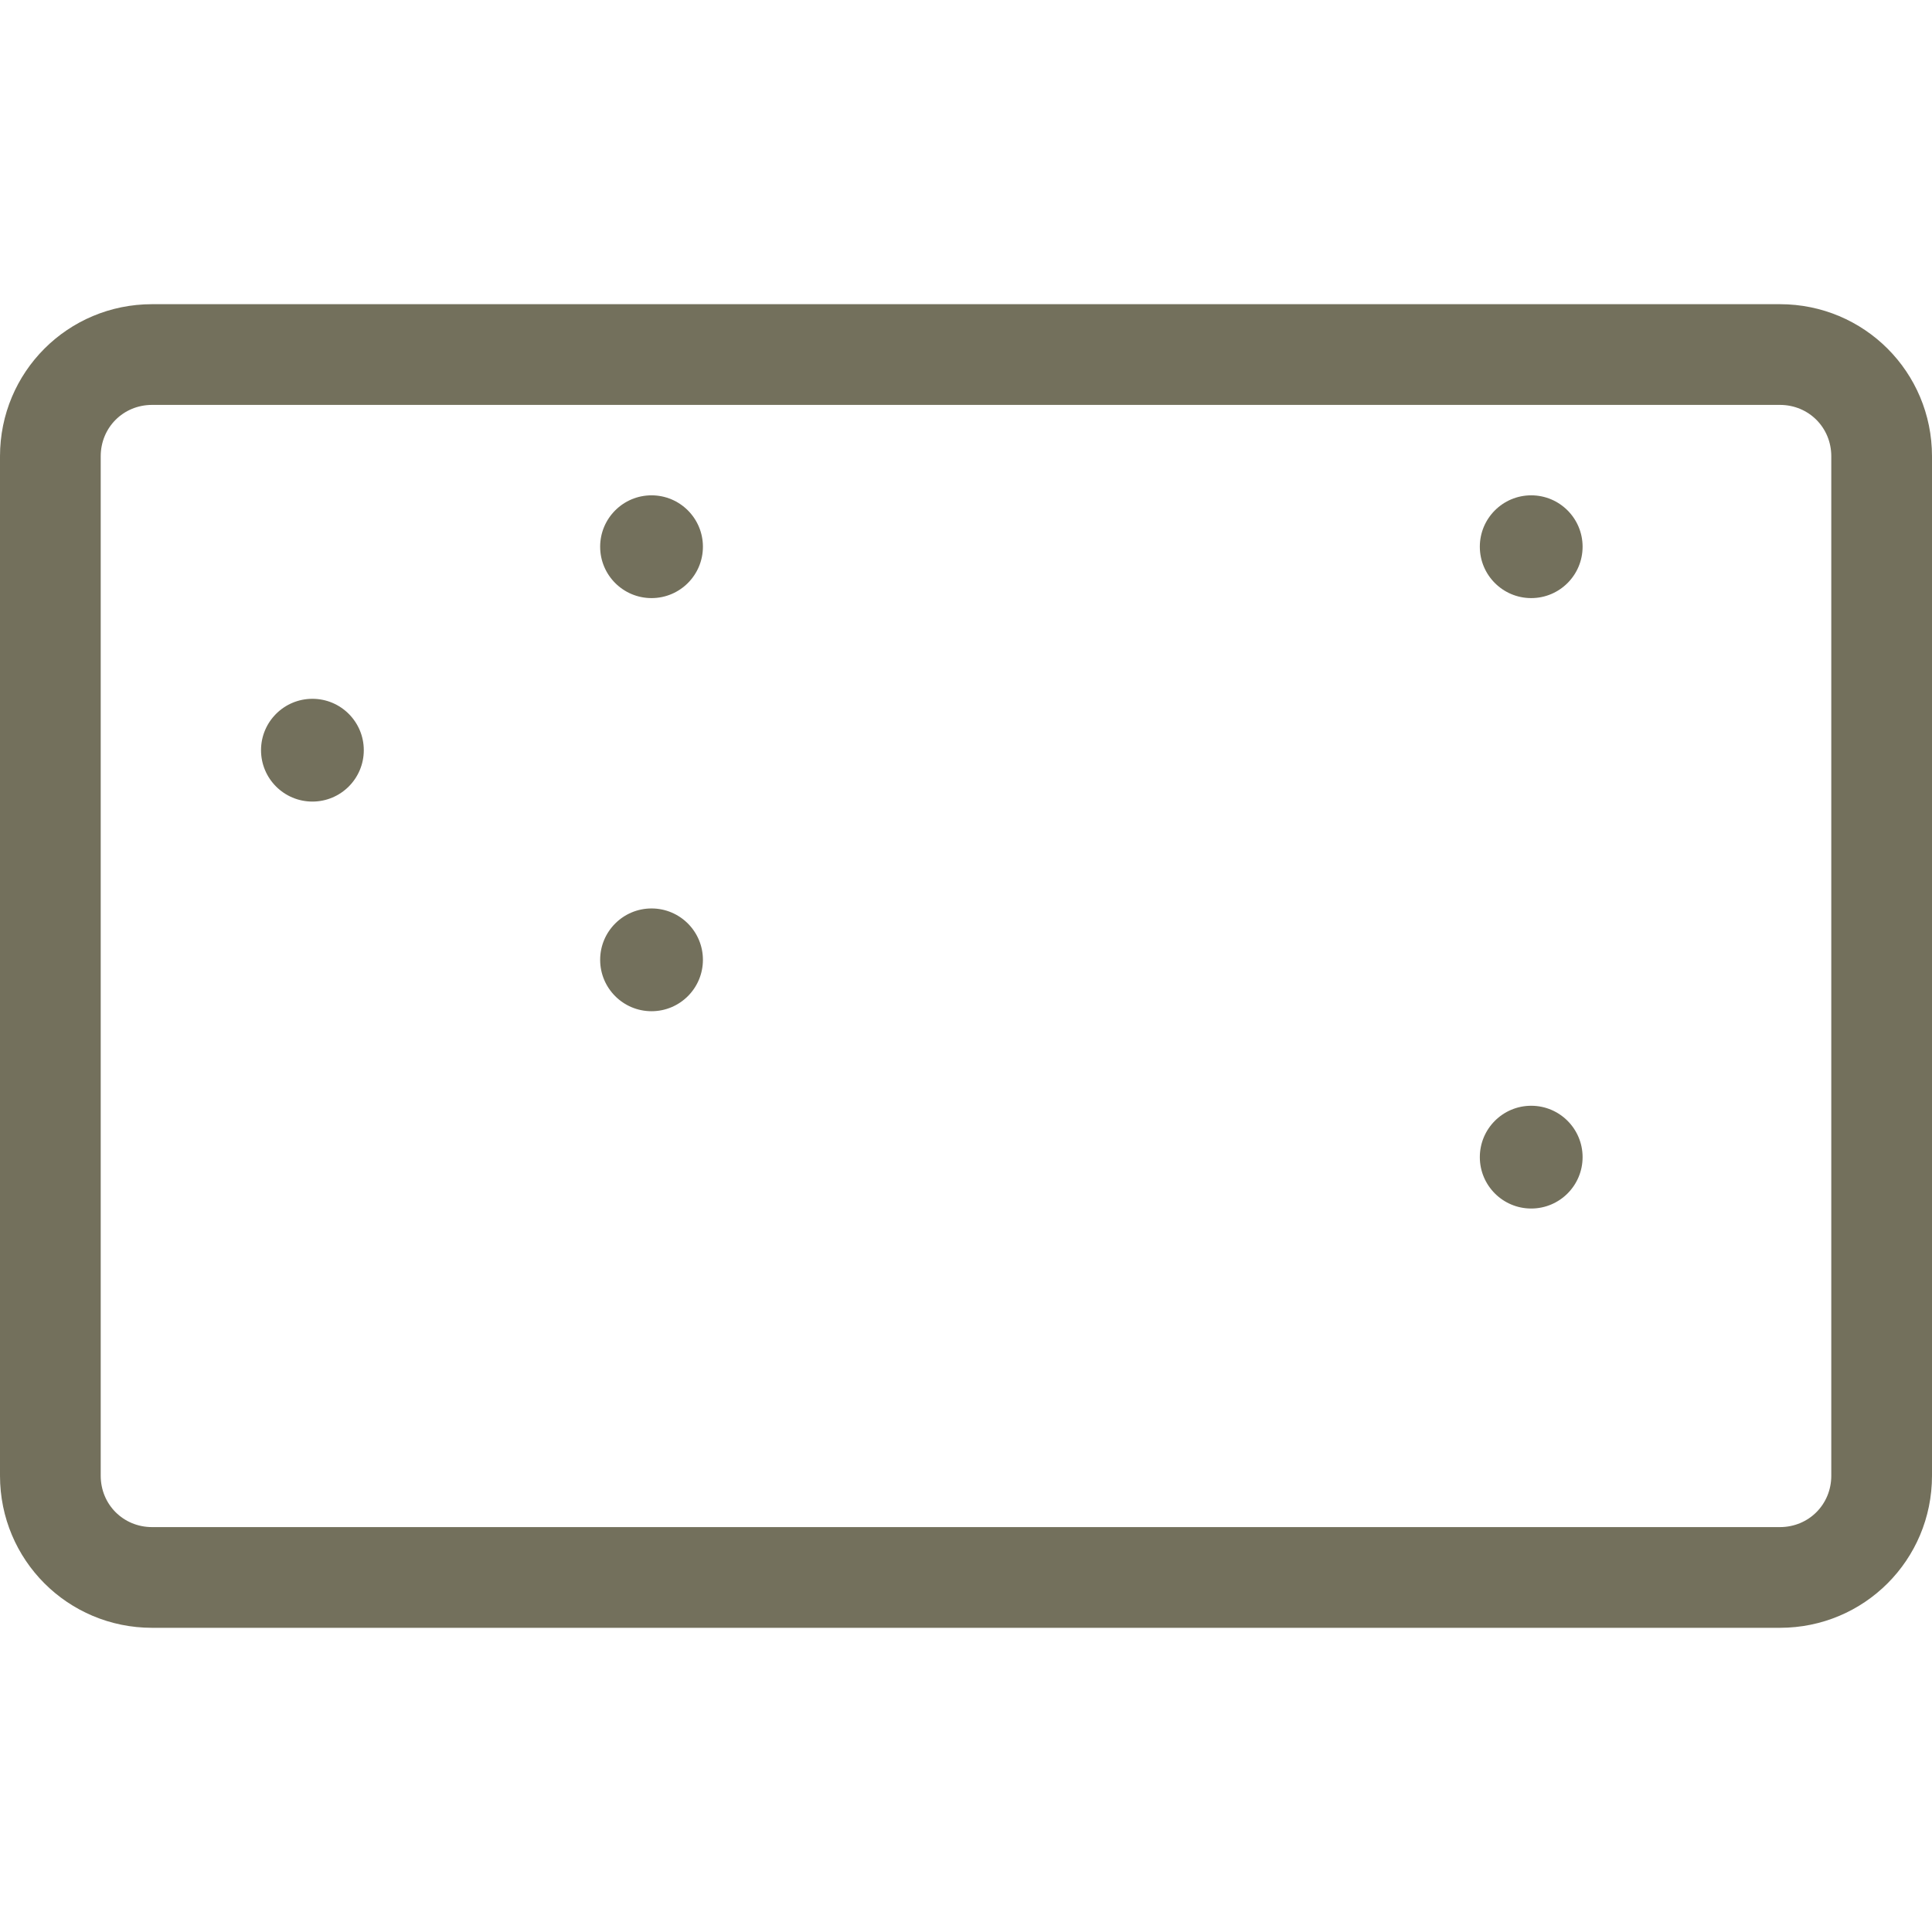
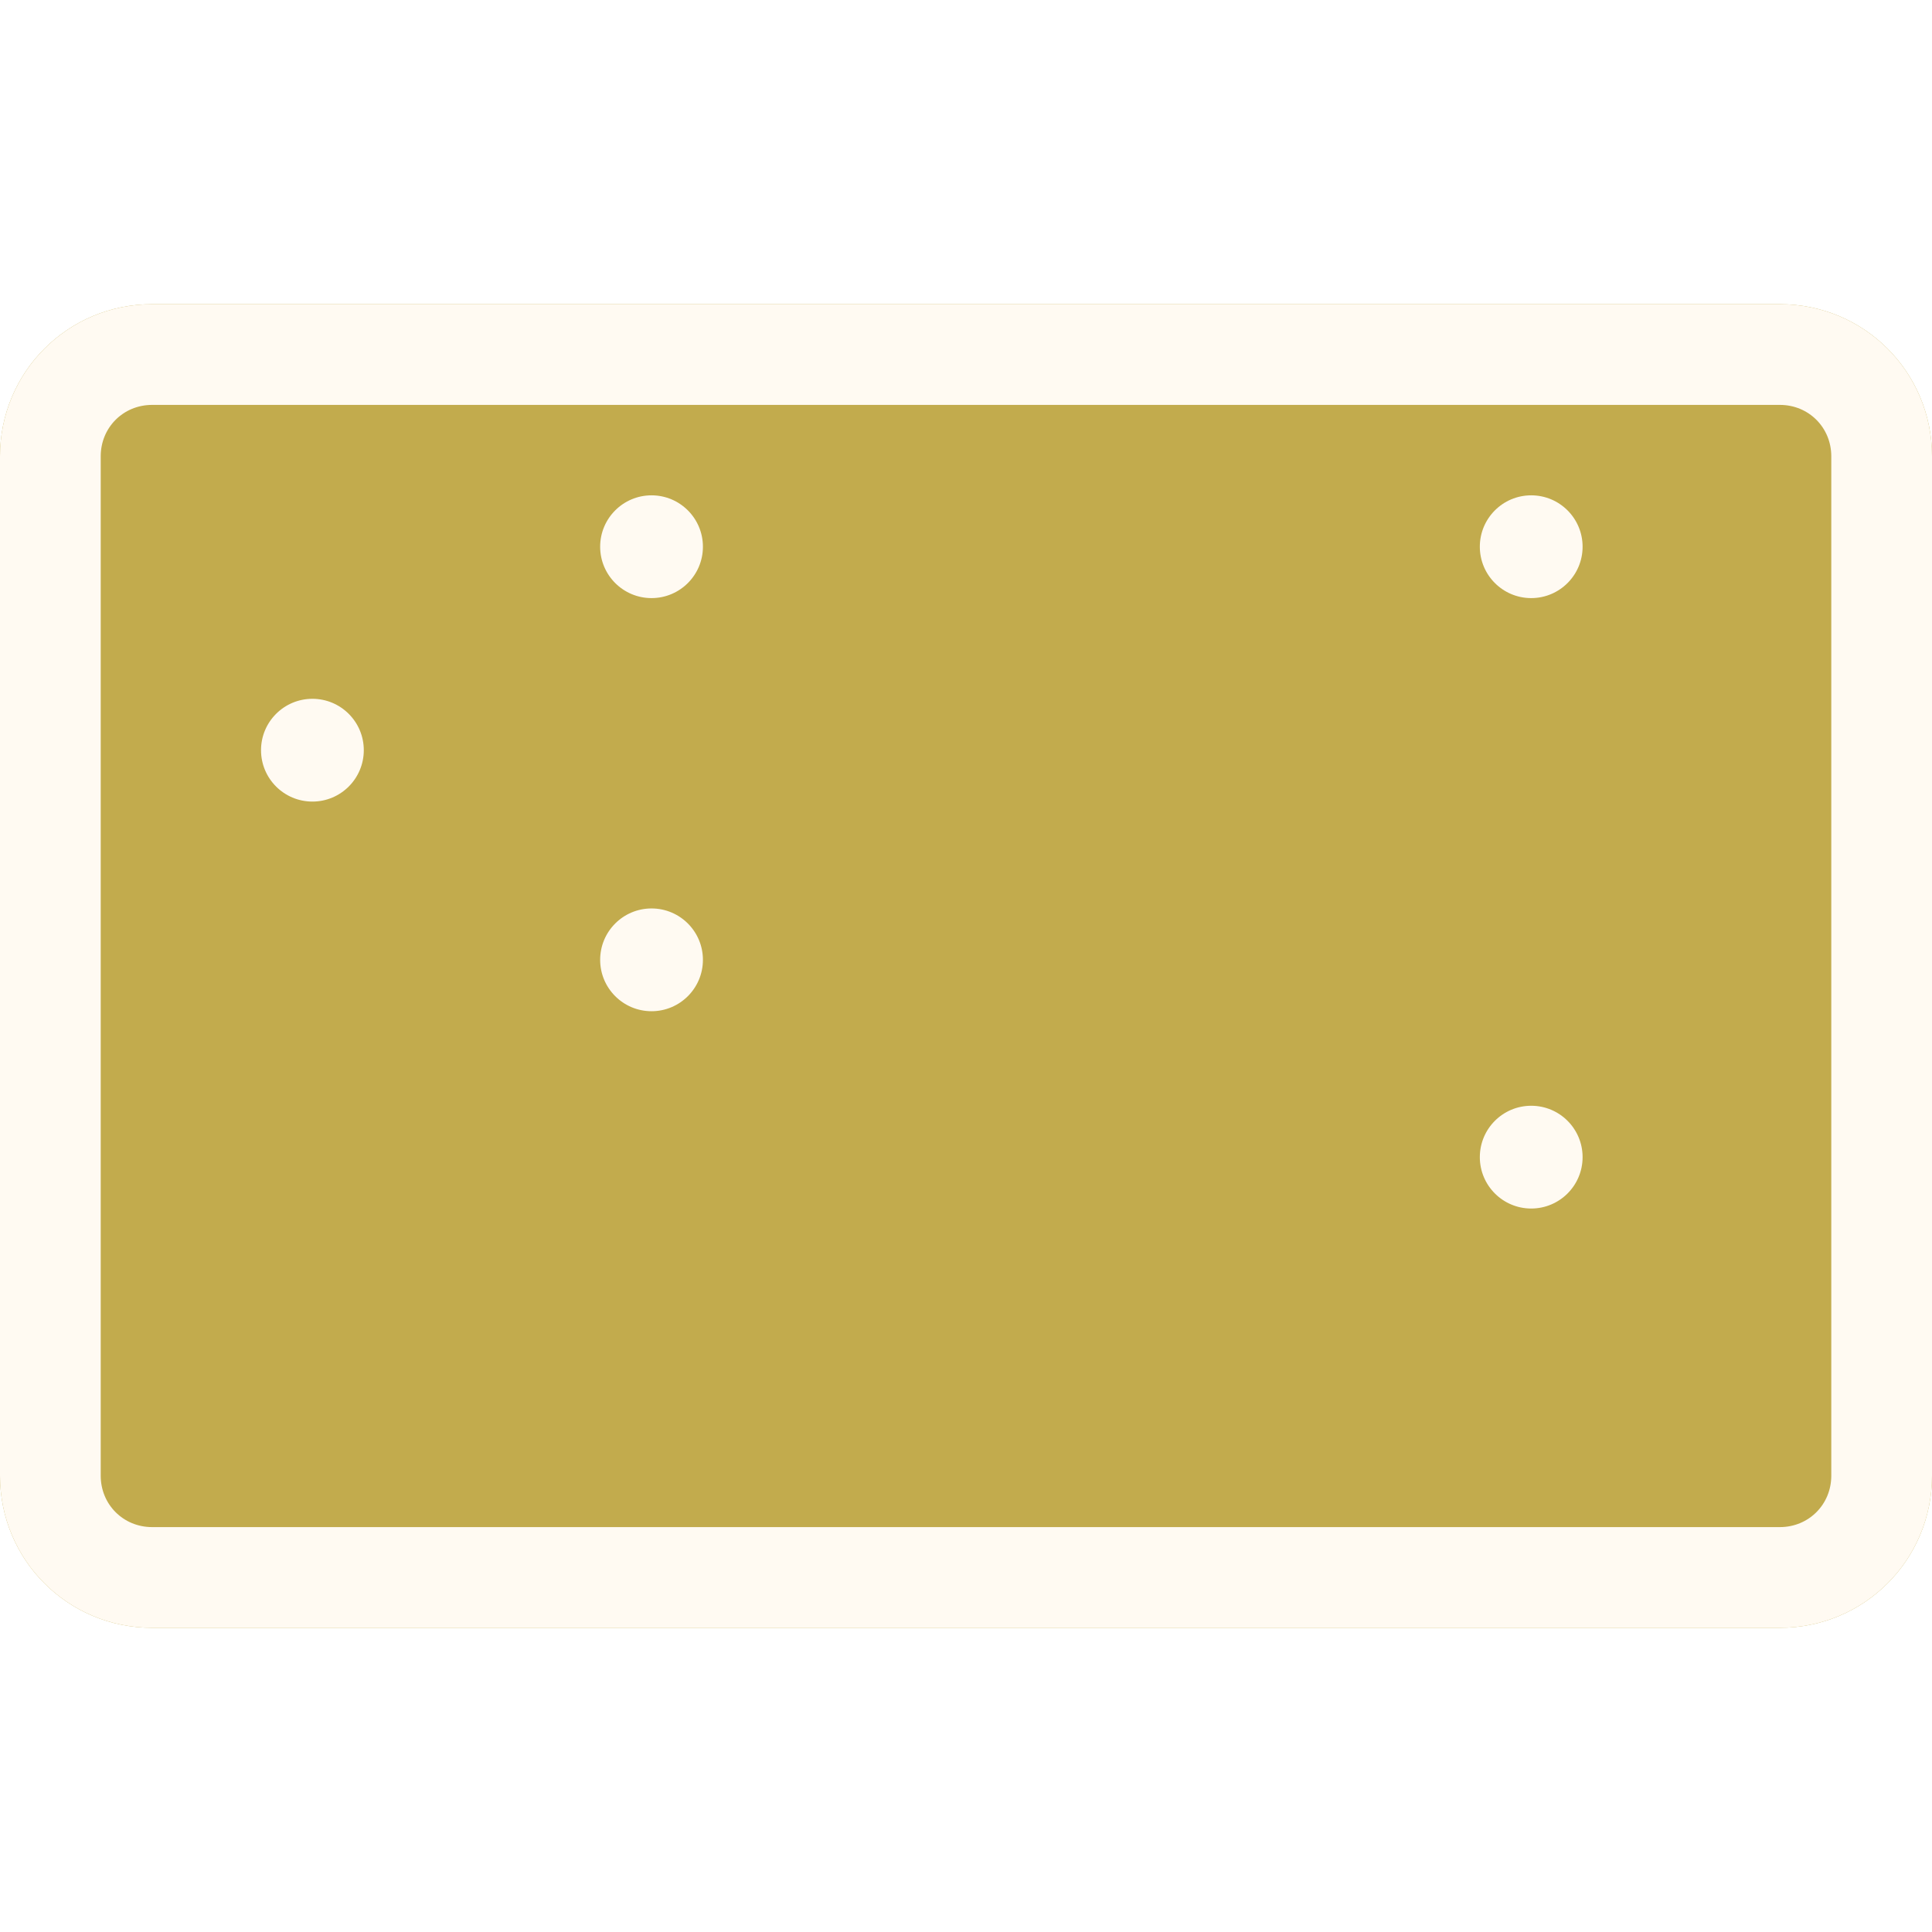
- <svg xmlns="http://www.w3.org/2000/svg" version="1.1" id="Layer_1" x="0px" y="0px" viewBox="0 0 94 94" style="enable-background:new 0 0 94 94;" xml:space="preserve" fill="#73705C">
+ <svg xmlns="http://www.w3.org/2000/svg" version="1.1" id="Layer_1" x="0px" y="0px" viewBox="0 0 94 94" style="enable-background:new 0 0 94 94;" xml:space="preserve">
+   <style type="text/css">
+ 	.st0{fill:#C2AB4D;}
+ 	.st1{fill:#FFFAF2;}
+ </style>
  <g>
-     <path d="M86.6,14.8H7.4c-4.1,0-7.4,3.3-7.4,7.4v0.6v48.3v0.7c0,4.1,3.3,7.4,7.4,7.4h79.2c4.1,0,7.4-3.3,7.4-7.4v-0.7V22.8v-0.6   C94,18.1,90.7,14.8,86.6,14.8z M89.1,71.1v0.7c0,1.4-1.1,2.5-2.5,2.5H7.4c-1.4,0-2.5-1.1-2.5-2.5v-0.7V22.8v-0.6   c0-1.4,1.1-2.5,2.5-2.5h79.2c1.4,0,2.5,1.1,2.5,2.5v0.6V71.1z" />
-     <circle cx="31.7" cy="46.7" r="2.5" />
-     <circle cx="31.7" cy="26.6" r="2.5" />
-     <circle cx="15.2" cy="36.5" r="2.5" />
-     <circle cx="74.5" cy="26.6" r="2.5" />
-     <circle cx="74.5" cy="56.3" r="2.5" />
+     <path class="st0" d="M86.6,14.8H7.4c-4.1,0-7.4,3.3-7.4,7.4v0.6v48.3v0.7c0,4.1,3.3,7.4,7.4,7.4h79.2c4.1,0,7.4-3.3,7.4-7.4v-0.7   V22.8v-0.6C94,18.1,90.7,14.8,86.6,14.8z" />
+   </g>
+   <g>
+     <path class="st1" d="M86.6,14.8H7.4c-4.1,0-7.4,3.3-7.4,7.4v0.6v48.3v0.7c0,4.1,3.3,7.4,7.4,7.4h79.2c4.1,0,7.4-3.3,7.4-7.4v-0.7   V22.8v-0.6C94,18.1,90.7,14.8,86.6,14.8z M89.1,71.1v0.7c0,1.4-1.1,2.5-2.5,2.5H7.4c-1.4,0-2.5-1.1-2.5-2.5v-0.7V22.8v-0.6   c0-1.4,1.1-2.5,2.5-2.5h79.2c1.4,0,2.5,1.1,2.5,2.5v0.6V71.1z" />
+     <circle class="st1" cx="31.7" cy="46.7" r="2.5" />
+     <circle class="st1" cx="31.7" cy="26.6" r="2.5" />
+     <circle class="st1" cx="15.2" cy="36.5" r="2.5" />
+     <circle class="st1" cx="74.5" cy="26.6" r="2.5" />
+     <circle class="st1" cx="74.5" cy="56.3" r="2.5" />
  </g>
</svg>
